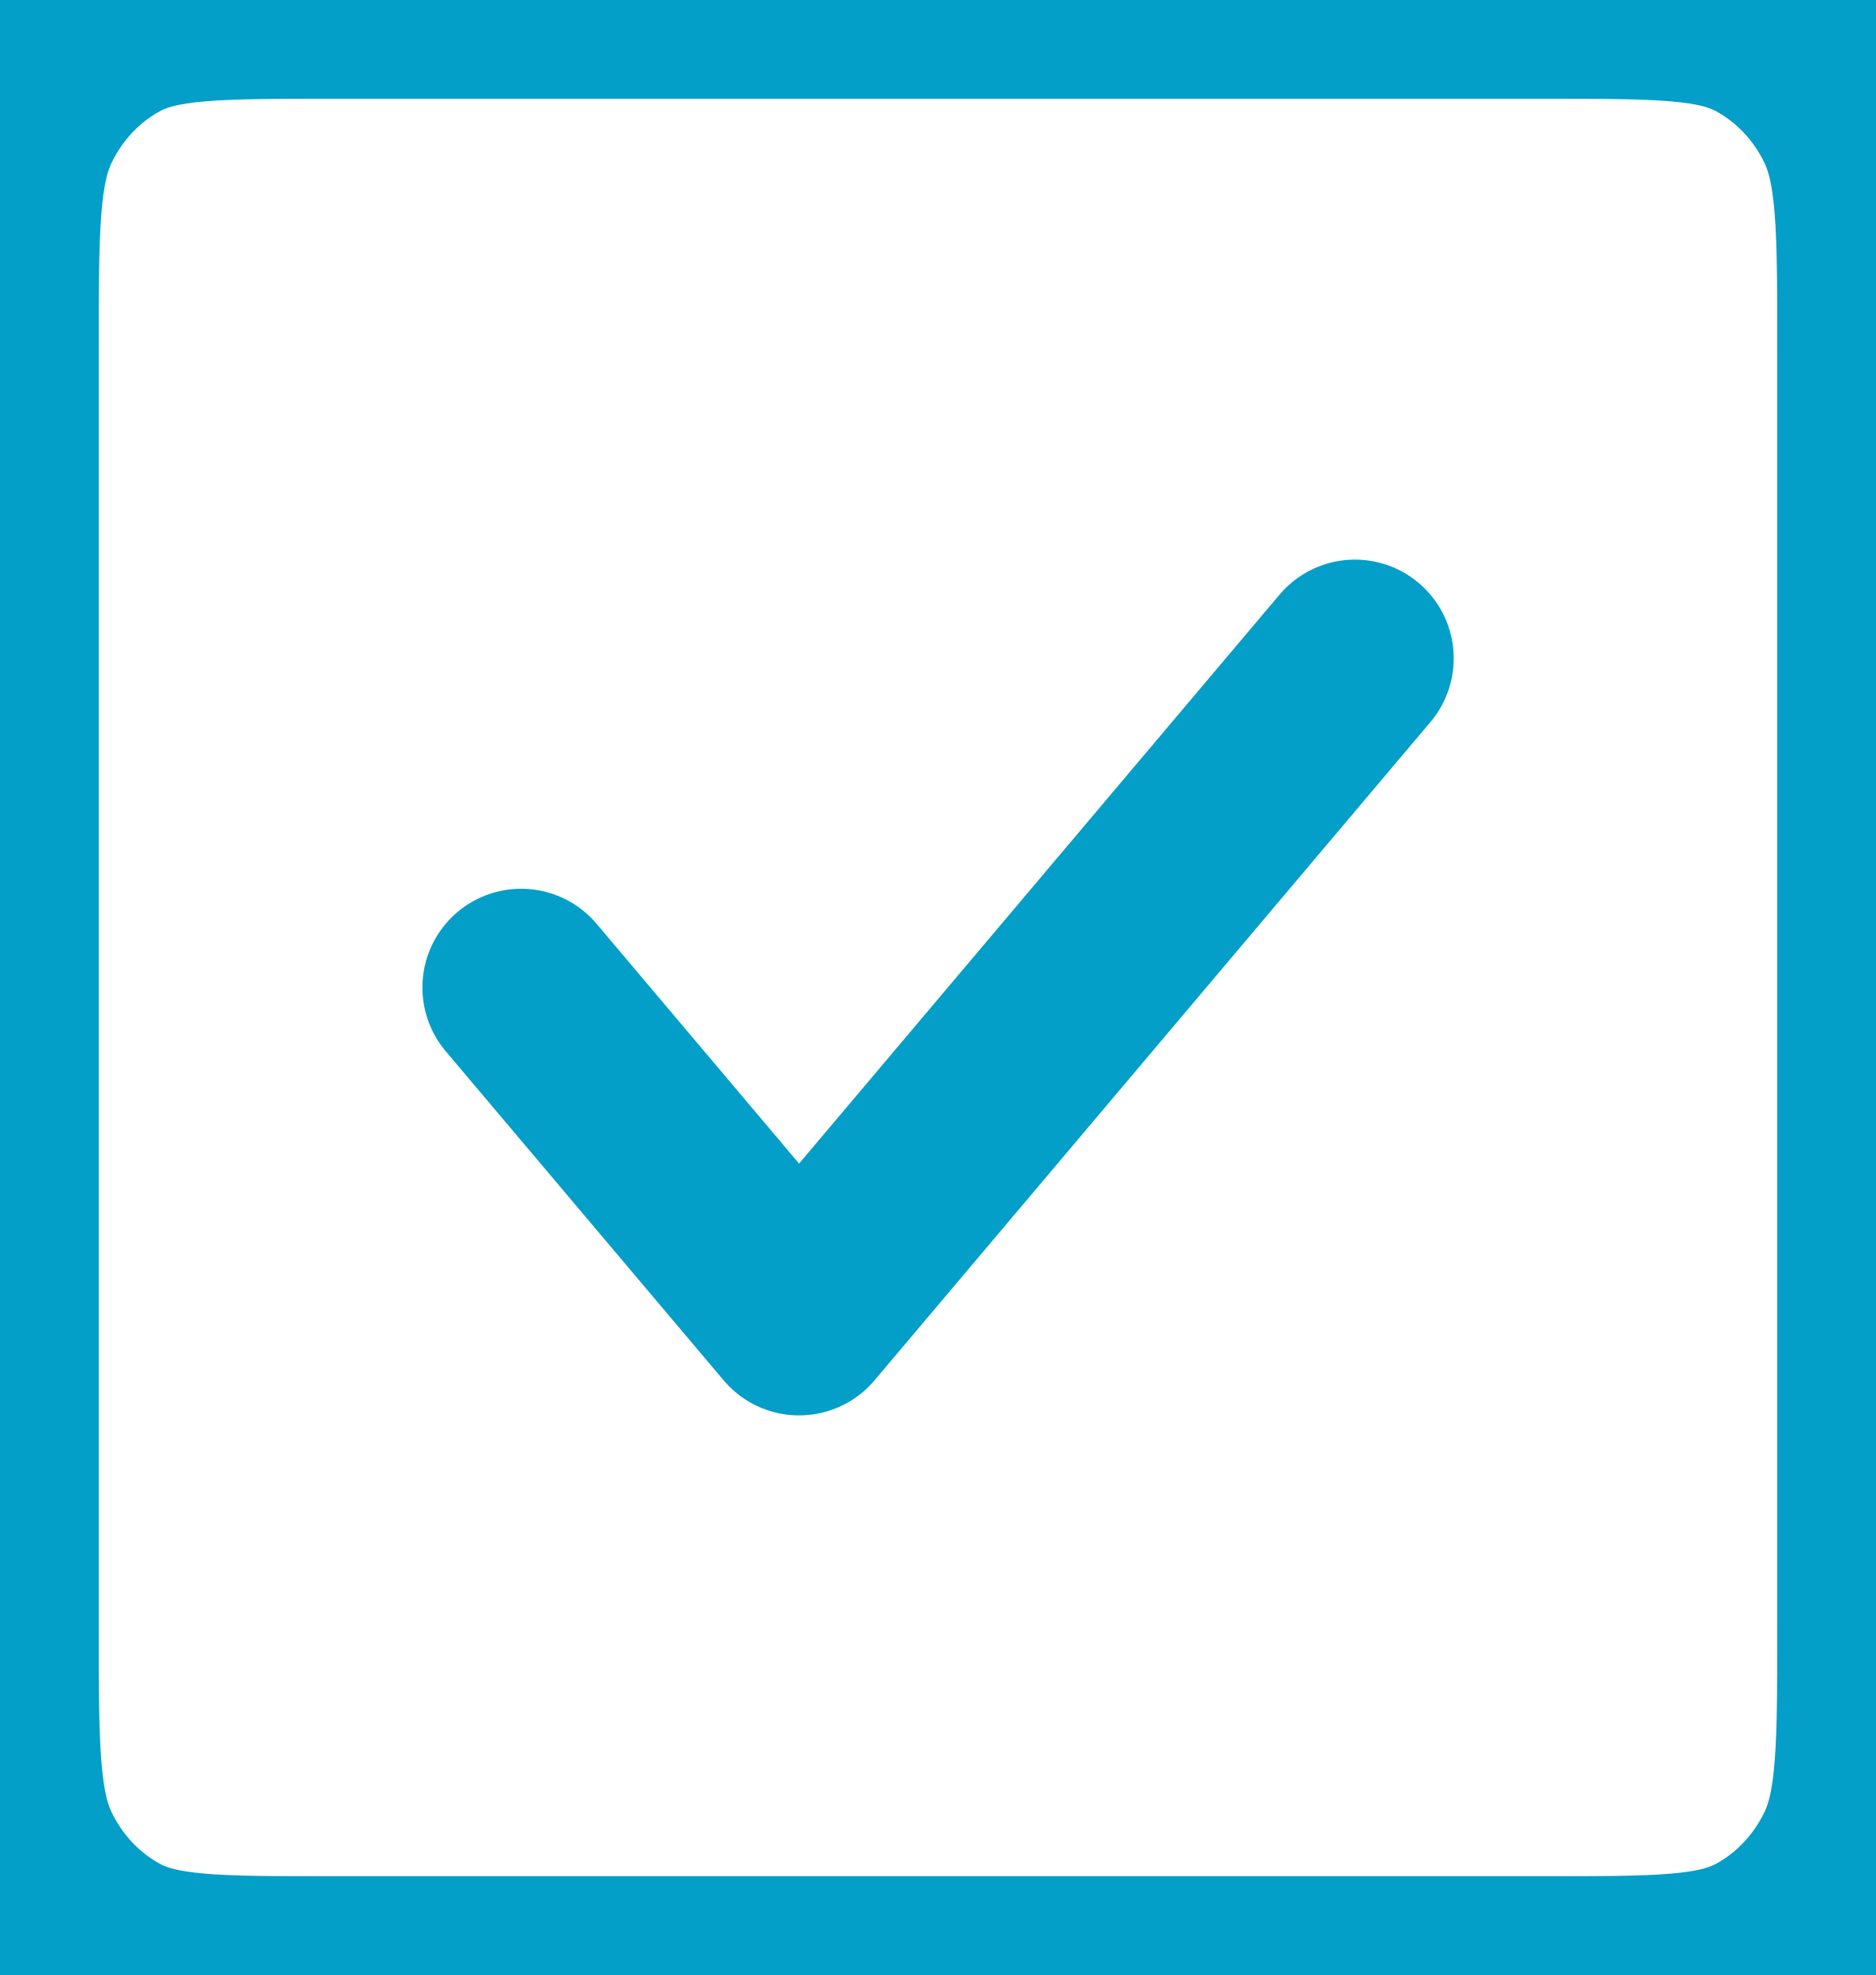
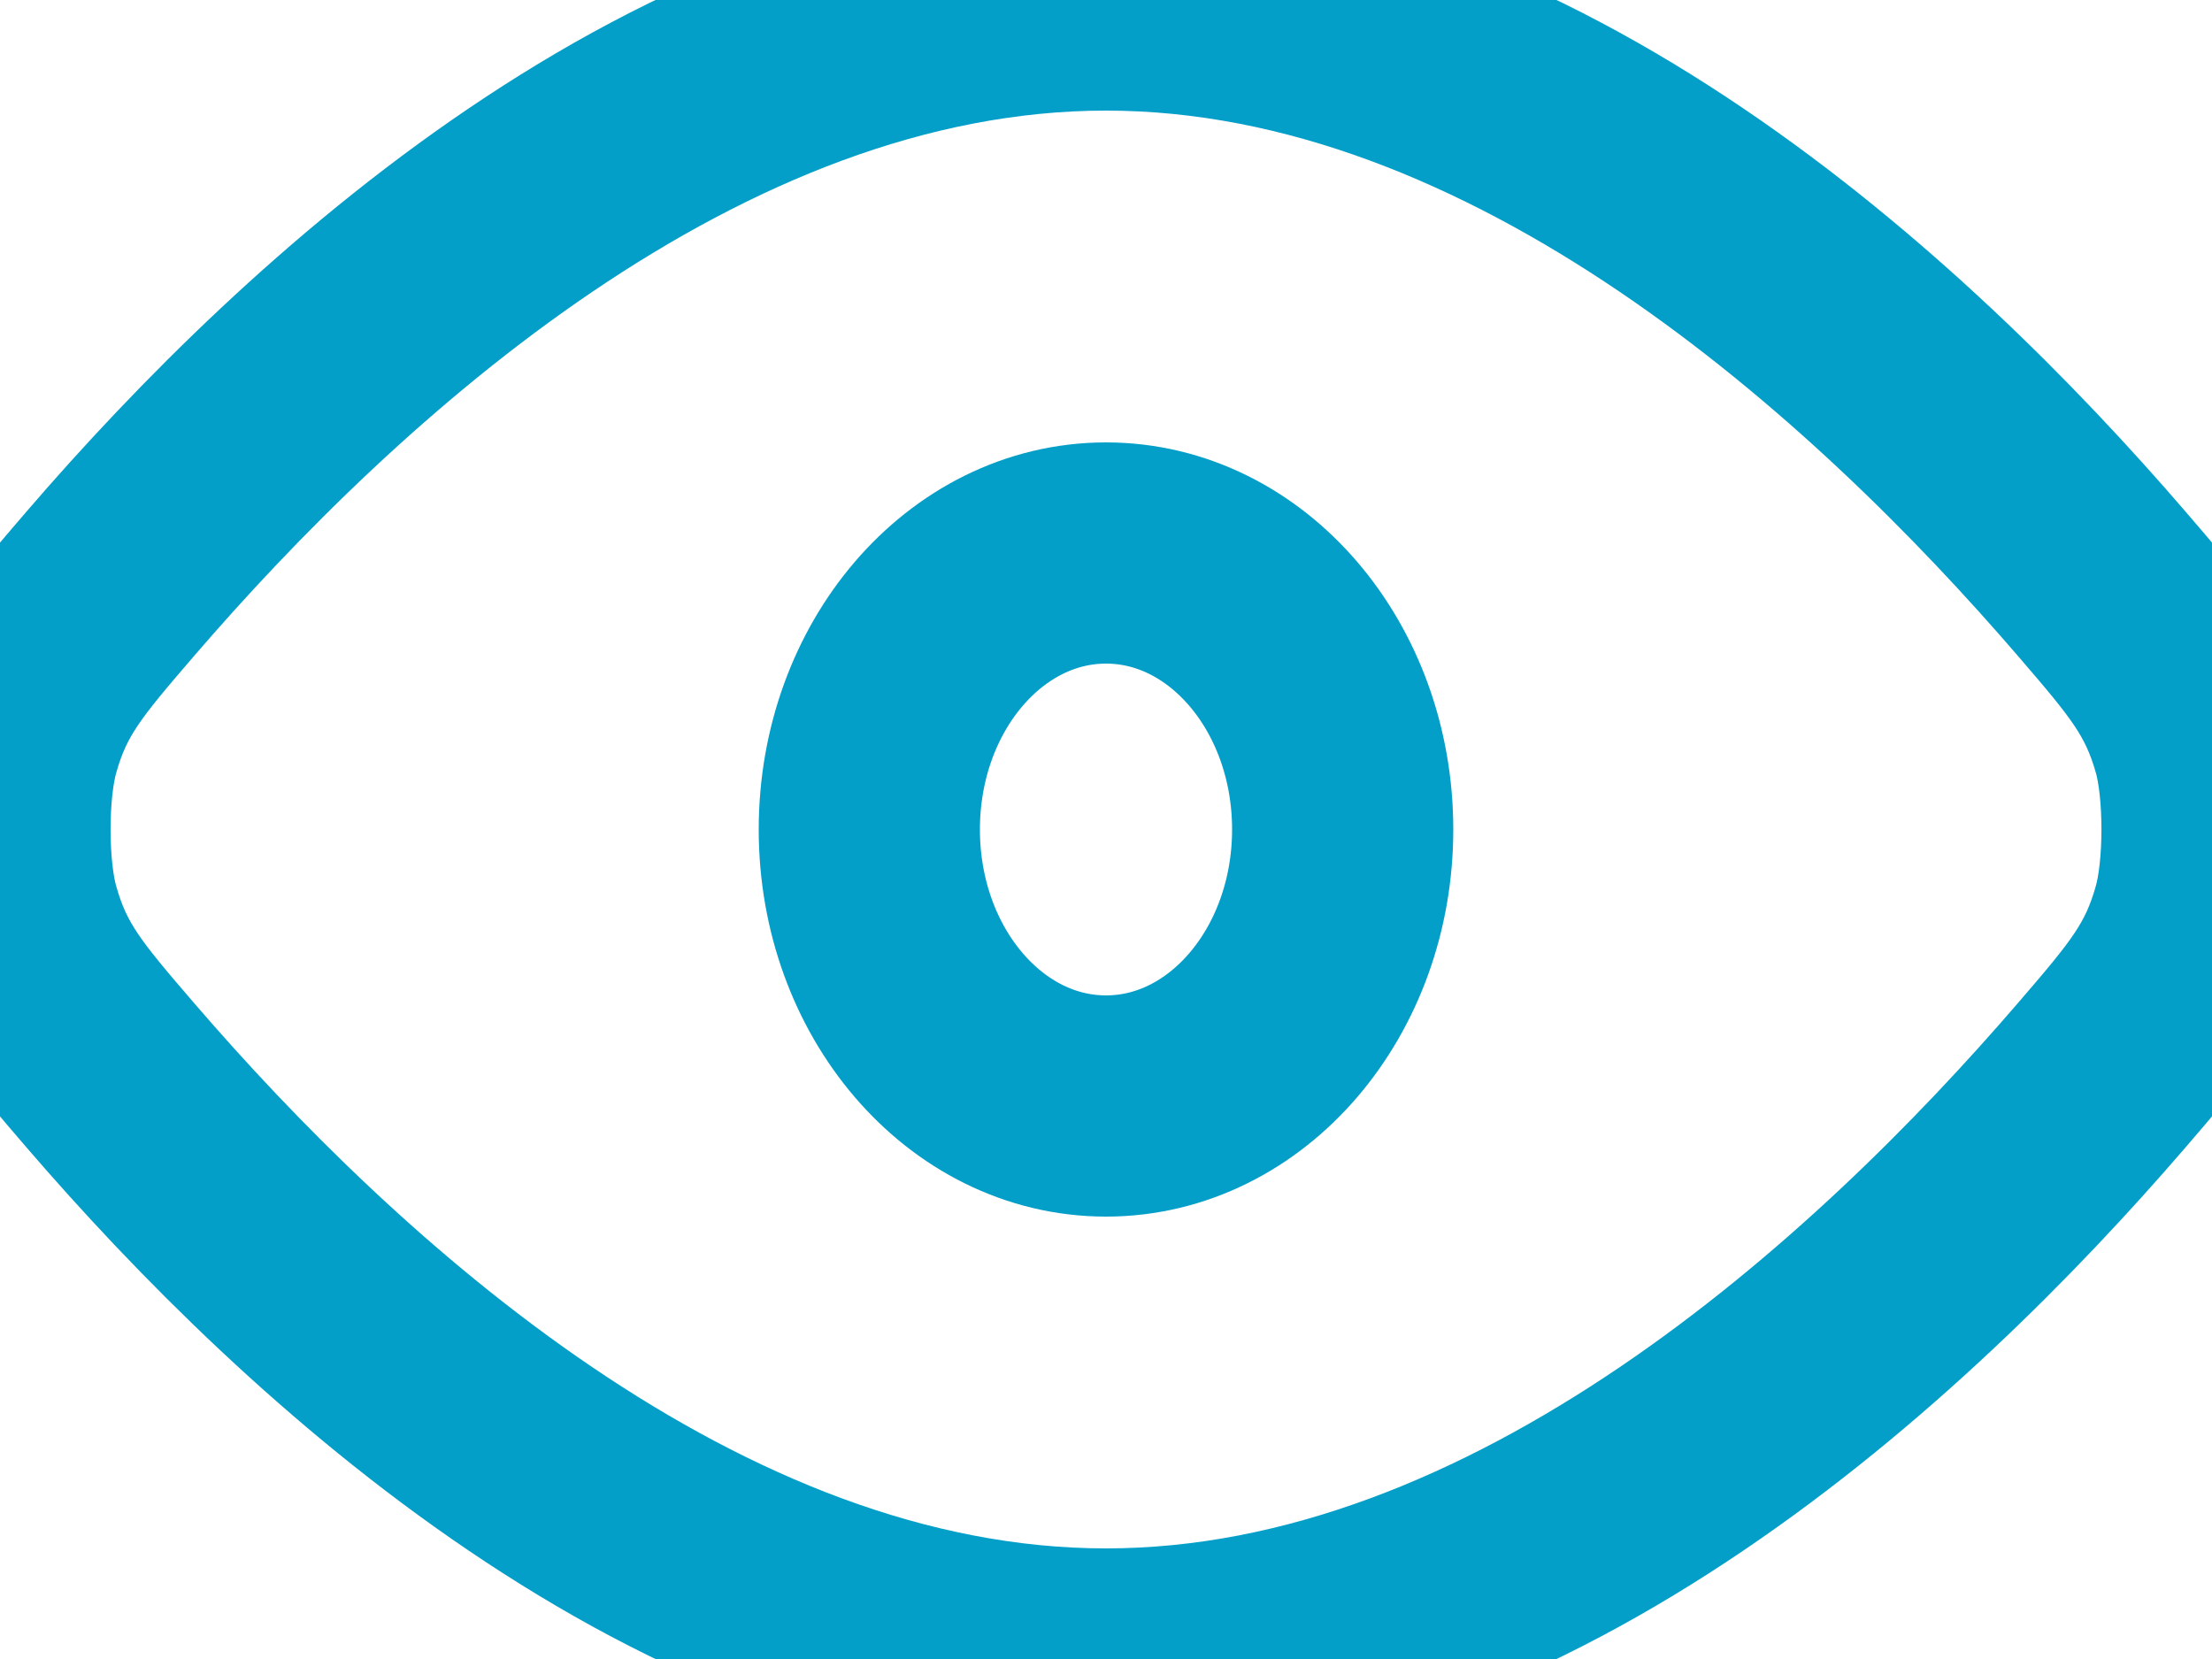
- <svg xmlns="http://www.w3.org/2000/svg" width="19" height="20" viewBox="0 0 19 20" fill="none">
-   <path d="M13.723 6.667L8.093 13.333L5.278 10M0 16.445V3.556C0 2.311 0 1.688 0.23 1.213C0.432 0.795 0.755 0.455 1.152 0.242C1.604 0 2.196 0 3.378 0H15.622C16.805 0 17.395 0 17.847 0.242C18.244 0.455 18.568 0.795 18.77 1.213C19 1.688 19 2.31 19 3.552V16.448C19 17.691 19 18.312 18.77 18.787C18.568 19.205 18.244 19.545 17.847 19.758C17.395 20 16.805 20 15.626 20H3.375C2.194 20 1.604 20 1.152 19.758C0.755 19.545 0.432 19.205 0.23 18.787C0 18.311 0 17.689 0 16.445Z" stroke="#039FC8" stroke-width="2" stroke-linecap="round" stroke-linejoin="round" />
+ <svg xmlns="http://www.w3.org/2000/svg" width="20" height="15" viewBox="0 0 20 15" fill="none">
+   <path d="M0.999 9.724C2.903 11.935 6.223 15 10 15C13.777 15 17.097 11.935 19.001 9.724C19.503 9.14 19.755 8.848 19.914 8.275C20.029 7.867 20.029 7.133 19.915 6.725C19.755 6.152 19.503 5.86 19.001 5.276C17.097 3.065 13.777 0 10 0C6.223 0 2.903 3.065 0.999 5.276C0.497 5.86 0.245 6.152 0.086 6.725C-0.029 7.133 -0.029 7.867 0.086 8.275C0.245 8.848 0.497 9.14 0.999 9.724Z" stroke="#039FC8" stroke-width="2" stroke-linecap="round" stroke-linejoin="round" />
+   <path d="M7.86 7.5C7.86 8.881 8.818 10 10 10C11.182 10 12.14 8.881 12.14 7.5C12.14 6.119 11.182 5 10 5C8.818 5 7.86 6.119 7.86 7.5Z" stroke="#039FC8" stroke-width="2" stroke-linecap="round" stroke-linejoin="round" />
</svg>
